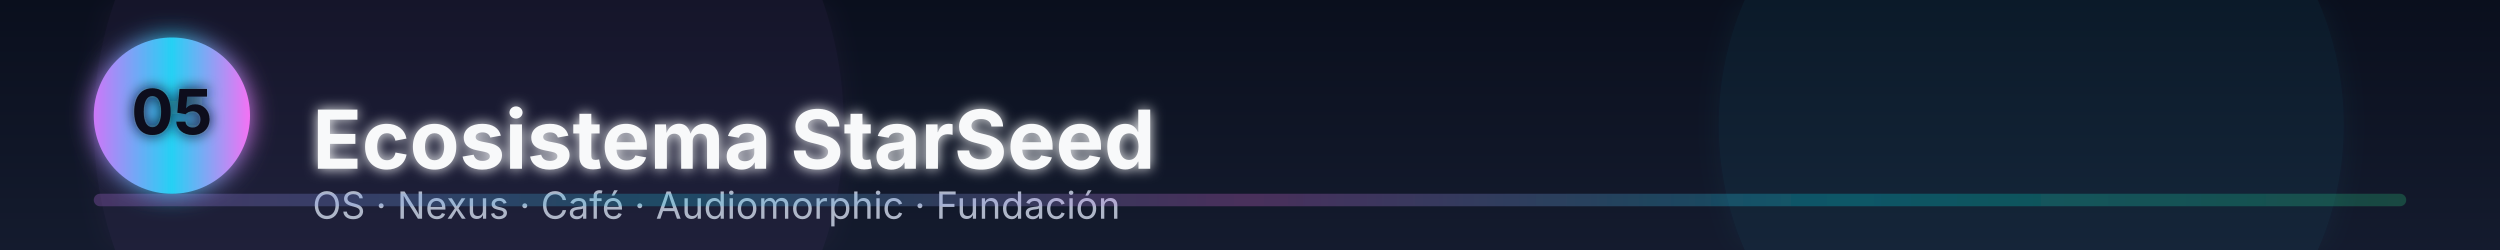
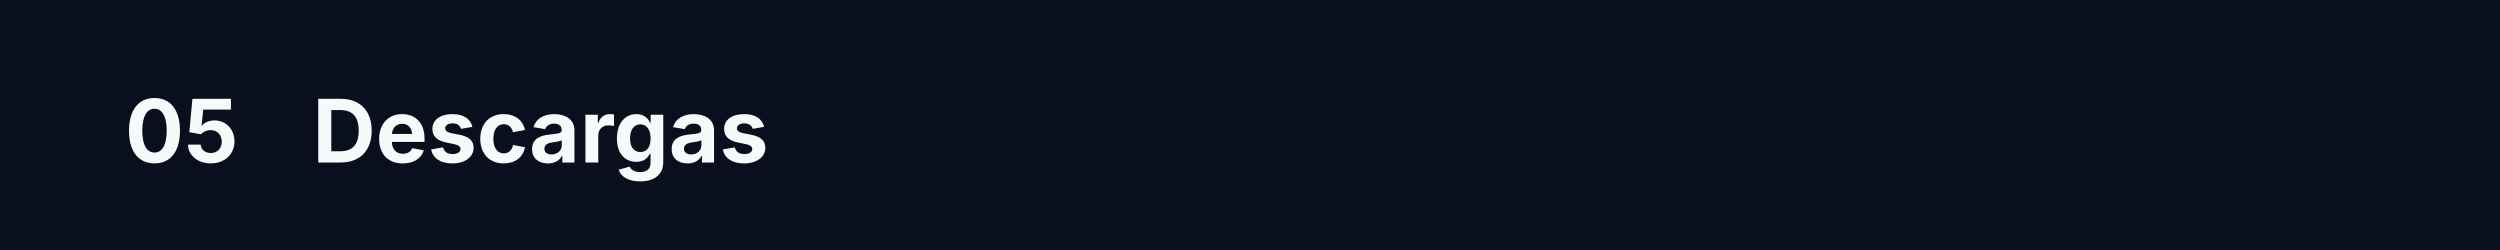
- <svg xmlns="http://www.w3.org/2000/svg" width="800" height="80" viewBox="0 0 800 80" role="img" aria-labelledby="title-sec05 desc-sec05">
-   <defs>
-     <linearGradient id="sec-bg-05" x1="0%" y1="0%" x2="0%" y2="100%">
-       <stop offset="0%" stop-color="#0A0F1D" />
-       <stop offset="100%" stop-color="#141B2E" />
-     </linearGradient>
-     <linearGradient id="sec-gradient-05" x1="0%" y1="0%" x2="100%" y2="0%">
-       <stop offset="0%" stop-color="#CD77F8" />
-       <stop offset="50%" stop-color="#25D1F4" />
-       <stop offset="100%" stop-color="#F471F4" />
-     </linearGradient>
-     <linearGradient id="crystal-band-05" x1="0%" y1="0%" x2="100%" y2="0%">
-       <stop offset="0%" stop-color="#CD77F8" stop-opacity="0.3" />
-       <stop offset="25%" stop-color="#25D1F4" stop-opacity="0.3" />
-       <stop offset="50%" stop-color="#F471F4" stop-opacity="0.3" />
-       <stop offset="75%" stop-color="#00F0FF" stop-opacity="0.3" />
-       <stop offset="100%" stop-color="#34D77F" stop-opacity="0.3" />
-     </linearGradient>
-     <filter id="sec-glow-05" x="-50%" y="-50%" width="200%" height="200%">
-       <feGaussianBlur stdDeviation="4" result="blur" />
-       <feMerge>
-         <feMergeNode in="blur" />
-         <feMergeNode in="SourceGraphic" />
-       </feMerge>
-     </filter>
-     <filter id="crystal-glow-05" x="-100%" y="-100%" width="300%" height="300%">
-       <feGaussianBlur stdDeviation="8" result="blur" />
-       <feComposite in="blur" in2="SourceAlpha" operator="in" result="glow" />
-       <feMerge>
-         <feMergeNode in="glow" />
-         <feMergeNode in="SourceGraphic" />
-       </feMerge>
-     </filter>
-     <filter id="text-glow-05" x="-100%" y="-100%" width="300%" height="300%">
-       <feGaussianBlur stdDeviation="2" result="blur" />
-       <feMerge>
-         <feMergeNode in="blur" />
-         <feMergeNode in="SourceGraphic" />
-       </feMerge>
-     </filter>
-   </defs>
-   <rect width="800" height="80" fill="url(#sec-bg-05)" />
-   <g opacity="0.06" aria-hidden="true">
-     <circle cx="150" cy="40" r="120" fill="#CD77F8" filter="url(#sec-glow-05)" />
-     <circle cx="650" cy="40" r="100" fill="#25D1F4" filter="url(#sec-glow-05)" />
-   </g>
-   <g transform="translate(30, 12)">
-     <circle cx="25" cy="25" r="25" fill="url(#sec-gradient-05)" filter="url(#sec-glow-05)" />
-     <text x="25" y="31" font-family="'Rajdhani', 'Inter', system-ui, sans-serif" font-size="20" font-weight="700" fill="#0A0F1D" text-anchor="middle" filter="url(#text-glow-05)">05</text>
-     <text x="70" y="42" font-family="'Rajdhani', 'Inter', system-ui, sans-serif" font-size="26" font-weight="700" fill="#F8F9FA" filter="url(#text-glow-05)">Ecosistema StarSeed</text>
-     <text x="70" y="58" font-family="'Inter', system-ui, sans-serif" font-size="12" fill="#AEB6C8">OS · Nexus · Café · Audiomorphic · Fundación</text>
-   </g>
-   <rect x="30" y="62" width="740" height="4" rx="2" fill="url(#crystal-band-05)" filter="url(#crystal-glow-05)" opacity="0.8" />
+ <svg xmlns="http://www.w3.org/2000/svg" width="800" height="80" viewBox="0 0 800 80" role="img" aria-labelledby="title-seccion-05 desc-seccion-05">
+   <rect width="800" height="80" fill="#0A0F1D" />
+   <text x="40" y="52" font-family="'Rajdhani', 'Inter', system-ui, sans-serif" font-size="28" font-weight="700" fill="#F8F9FA">05</text>
+   <text x="100" y="52" font-family="'Rajdhani', 'Inter', system-ui, sans-serif" font-size="28" font-weight="700" fill="#F8F9FA">Descargas</text>
</svg>
